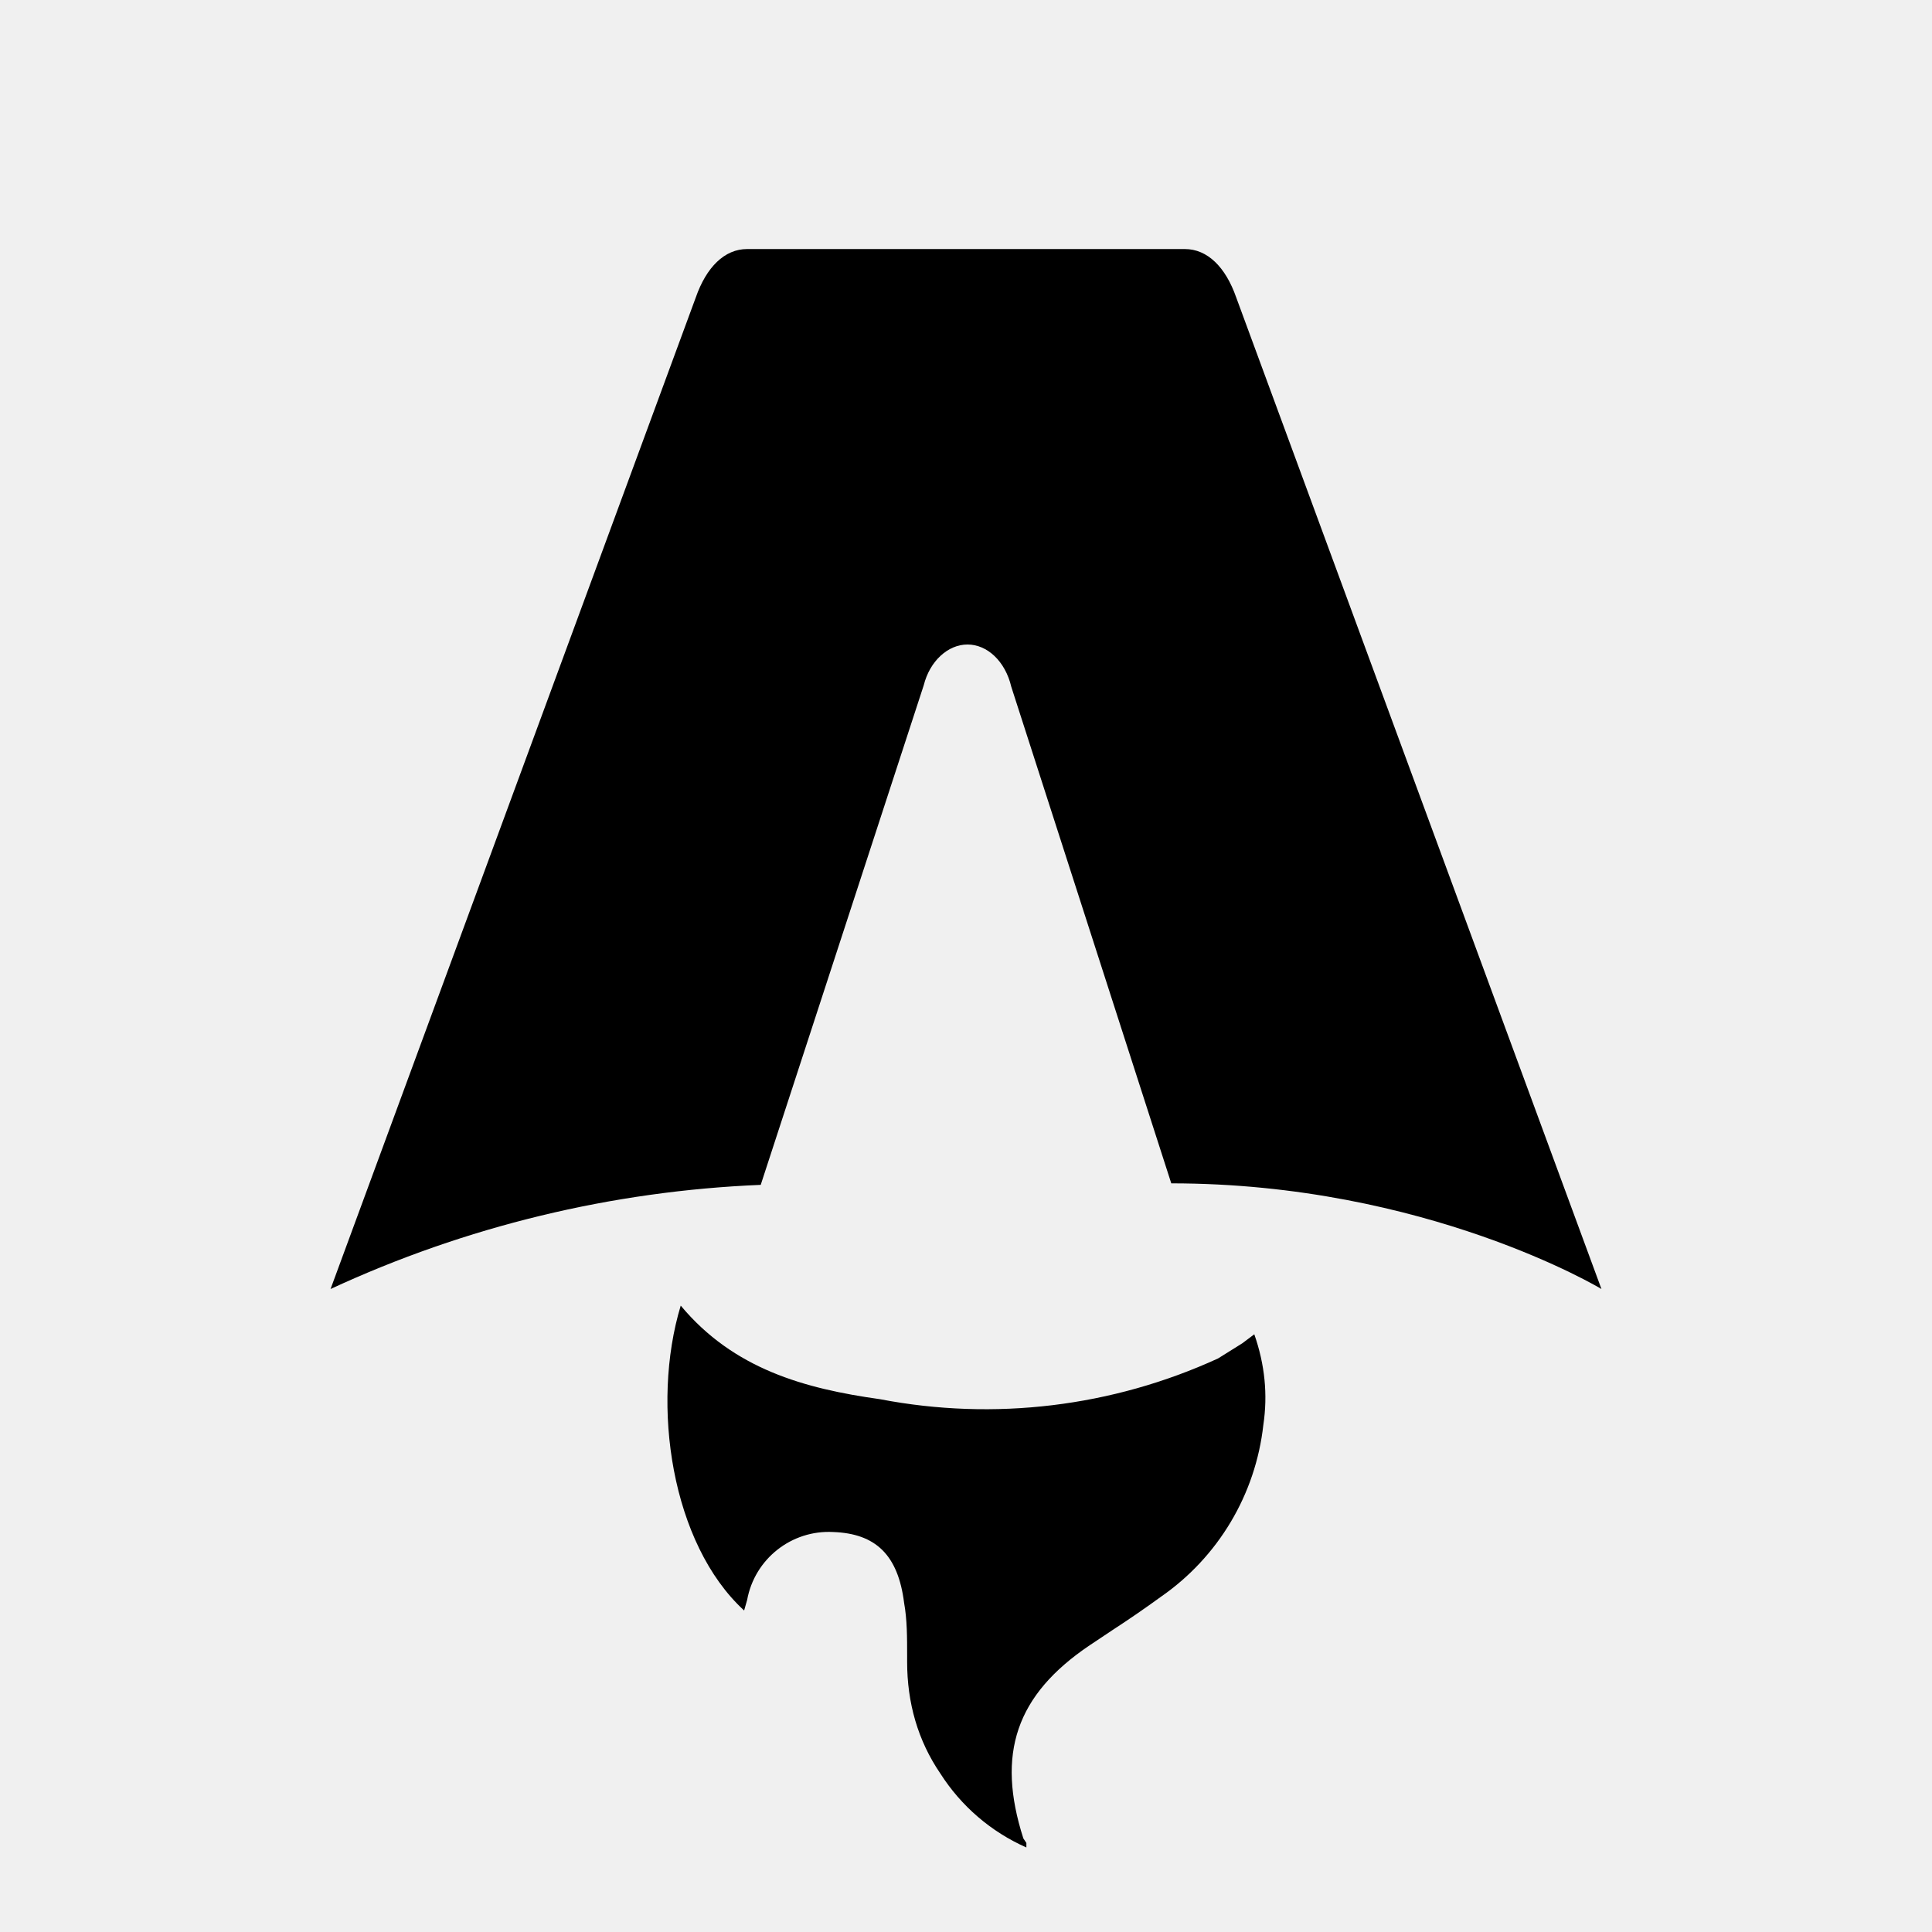
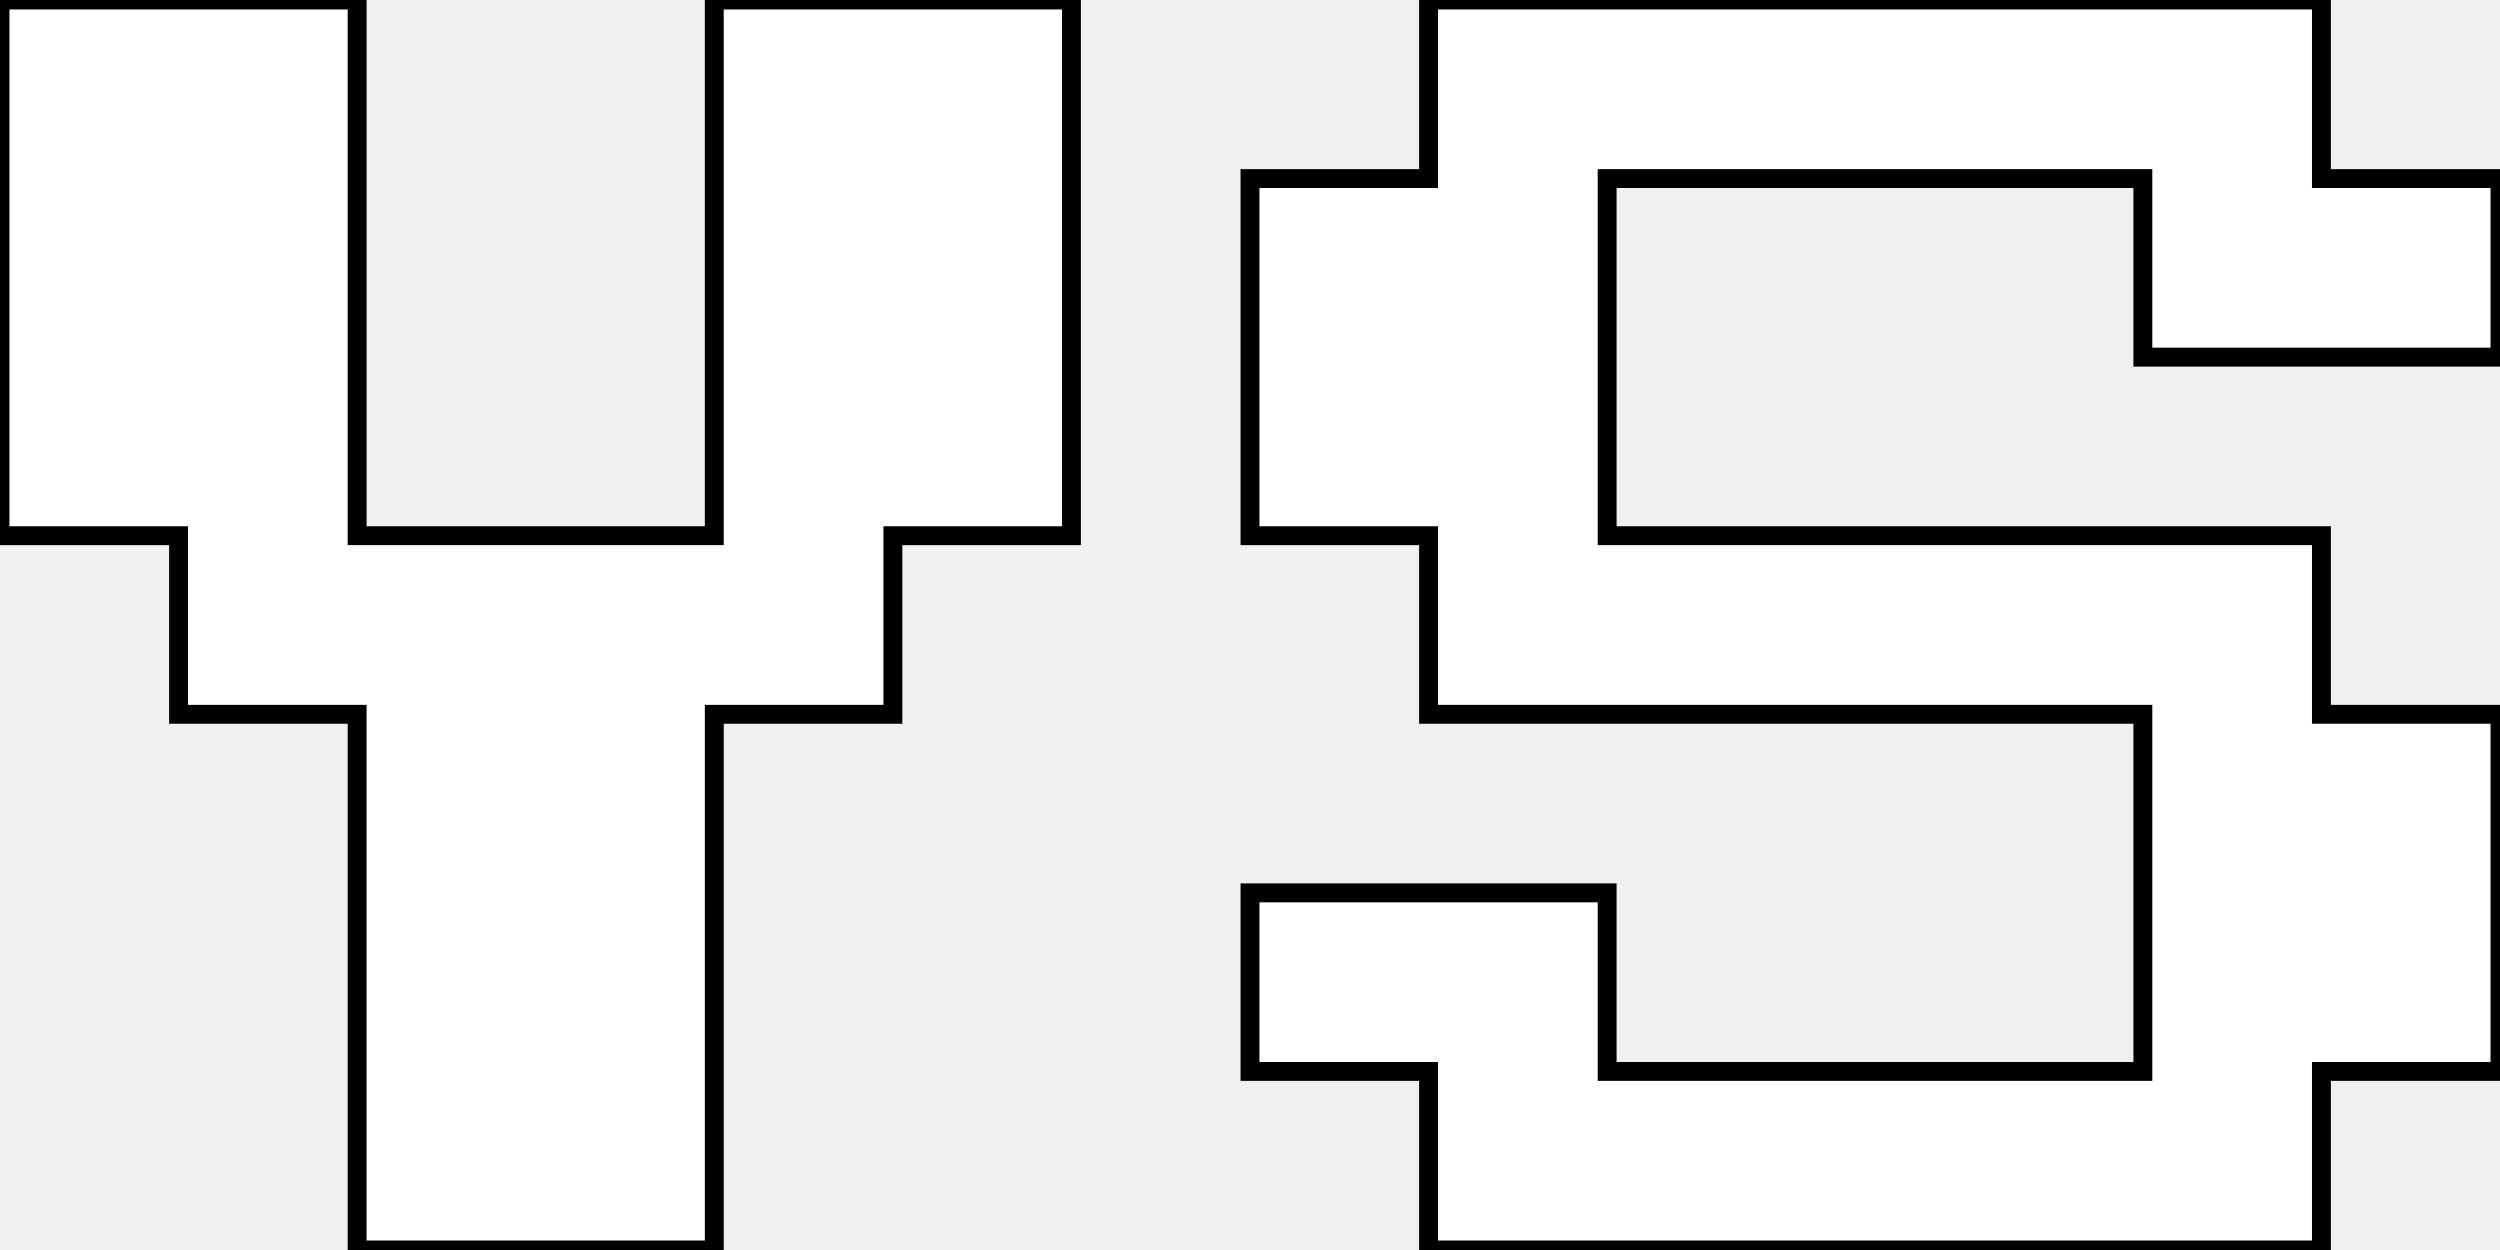
- <svg xmlns="http://www.w3.org/2000/svg" fill="none" viewBox="0 0 128 128">
-   <path d="M50.4 78.5a75.1 75.1 0 0 0-28.5 6.9l24.2-65.7c.7-2 1.9-3.2 3.4-3.2h29c1.5 0 2.7 1.2 3.4 3.2l24.2 65.7s-11.6-7-28.5-7L67 45.5c-.4-1.7-1.6-2.8-2.9-2.8-1.3 0-2.5 1.1-2.9 2.7L50.4 78.5Zm-1.1 28.2Zm-4.2-20.2c-2 6.6-.6 15.8 4.2 20.2a17.5 17.5 0 0 1 .2-.7 5.5 5.5 0 0 1 5.7-4.5c2.8.1 4.3 1.5 4.7 4.7.2 1.1.2 2.3.2 3.5v.4c0 2.7.7 5.2 2.2 7.4a13 13 0 0 0 5.7 4.9v-.3l-.2-.3c-1.8-5.6-.5-9.5 4.4-12.8l1.5-1a73 73 0 0 0 3.2-2.2 16 16 0 0 0 6.8-11.4c.3-2 .1-4-.6-6l-.8.6-1.6 1a37 37 0 0 1-22.4 2.7c-5-.7-9.7-2-13.2-6.2Z" />
-   <style>
-         path { fill: #000; }
-         @media (prefers-color-scheme: dark) {
-             path { fill: #FFF; }
-         }
-     </style>
+ <svg xmlns="http://www.w3.org/2000/svg" width="175" height="87.5" viewBox="0 0 175 87.5">
+   <g id="svgGroup" stroke-linecap="round" fill-rule="evenodd" font-size="9pt" stroke="#000" stroke-width="0.35mm" fill="#ffffff" style="stroke:#000;stroke-width:0.35mm;fill:#ffffff">
+     <path d="M 162.5 87.5 L 100 87.5 L 100 75 L 87.5 75 L 87.5 62.5 L 112.5 62.5 L 112.5 75 L 150 75 L 150 50 L 100 50 L 100 37.5 L 87.5 37.5 L 87.5 12.5 L 100 12.5 L 100 0 L 162.5 0 L 162.5 12.5 L 175 12.5 L 175 25 L 150 25 L 150 12.5 L 112.5 12.5 L 112.5 37.5 L 162.5 37.5 L 162.5 50 L 175 50 L 175 75 L 162.5 75 L 162.5 87.5 Z M 50 87.5 L 25 87.5 L 25 50 L 12.5 50 L 12.5 37.5 L 0 37.5 L 0 0 L 25 0 L 25 37.5 L 50 37.5 L 50 0 L 75 0 L 75 37.5 L 62.5 37.5 L 62.5 50 L 50 50 L 50 87.5 Z" vector-effect="non-scaling-stroke" />
+   </g>
</svg>
